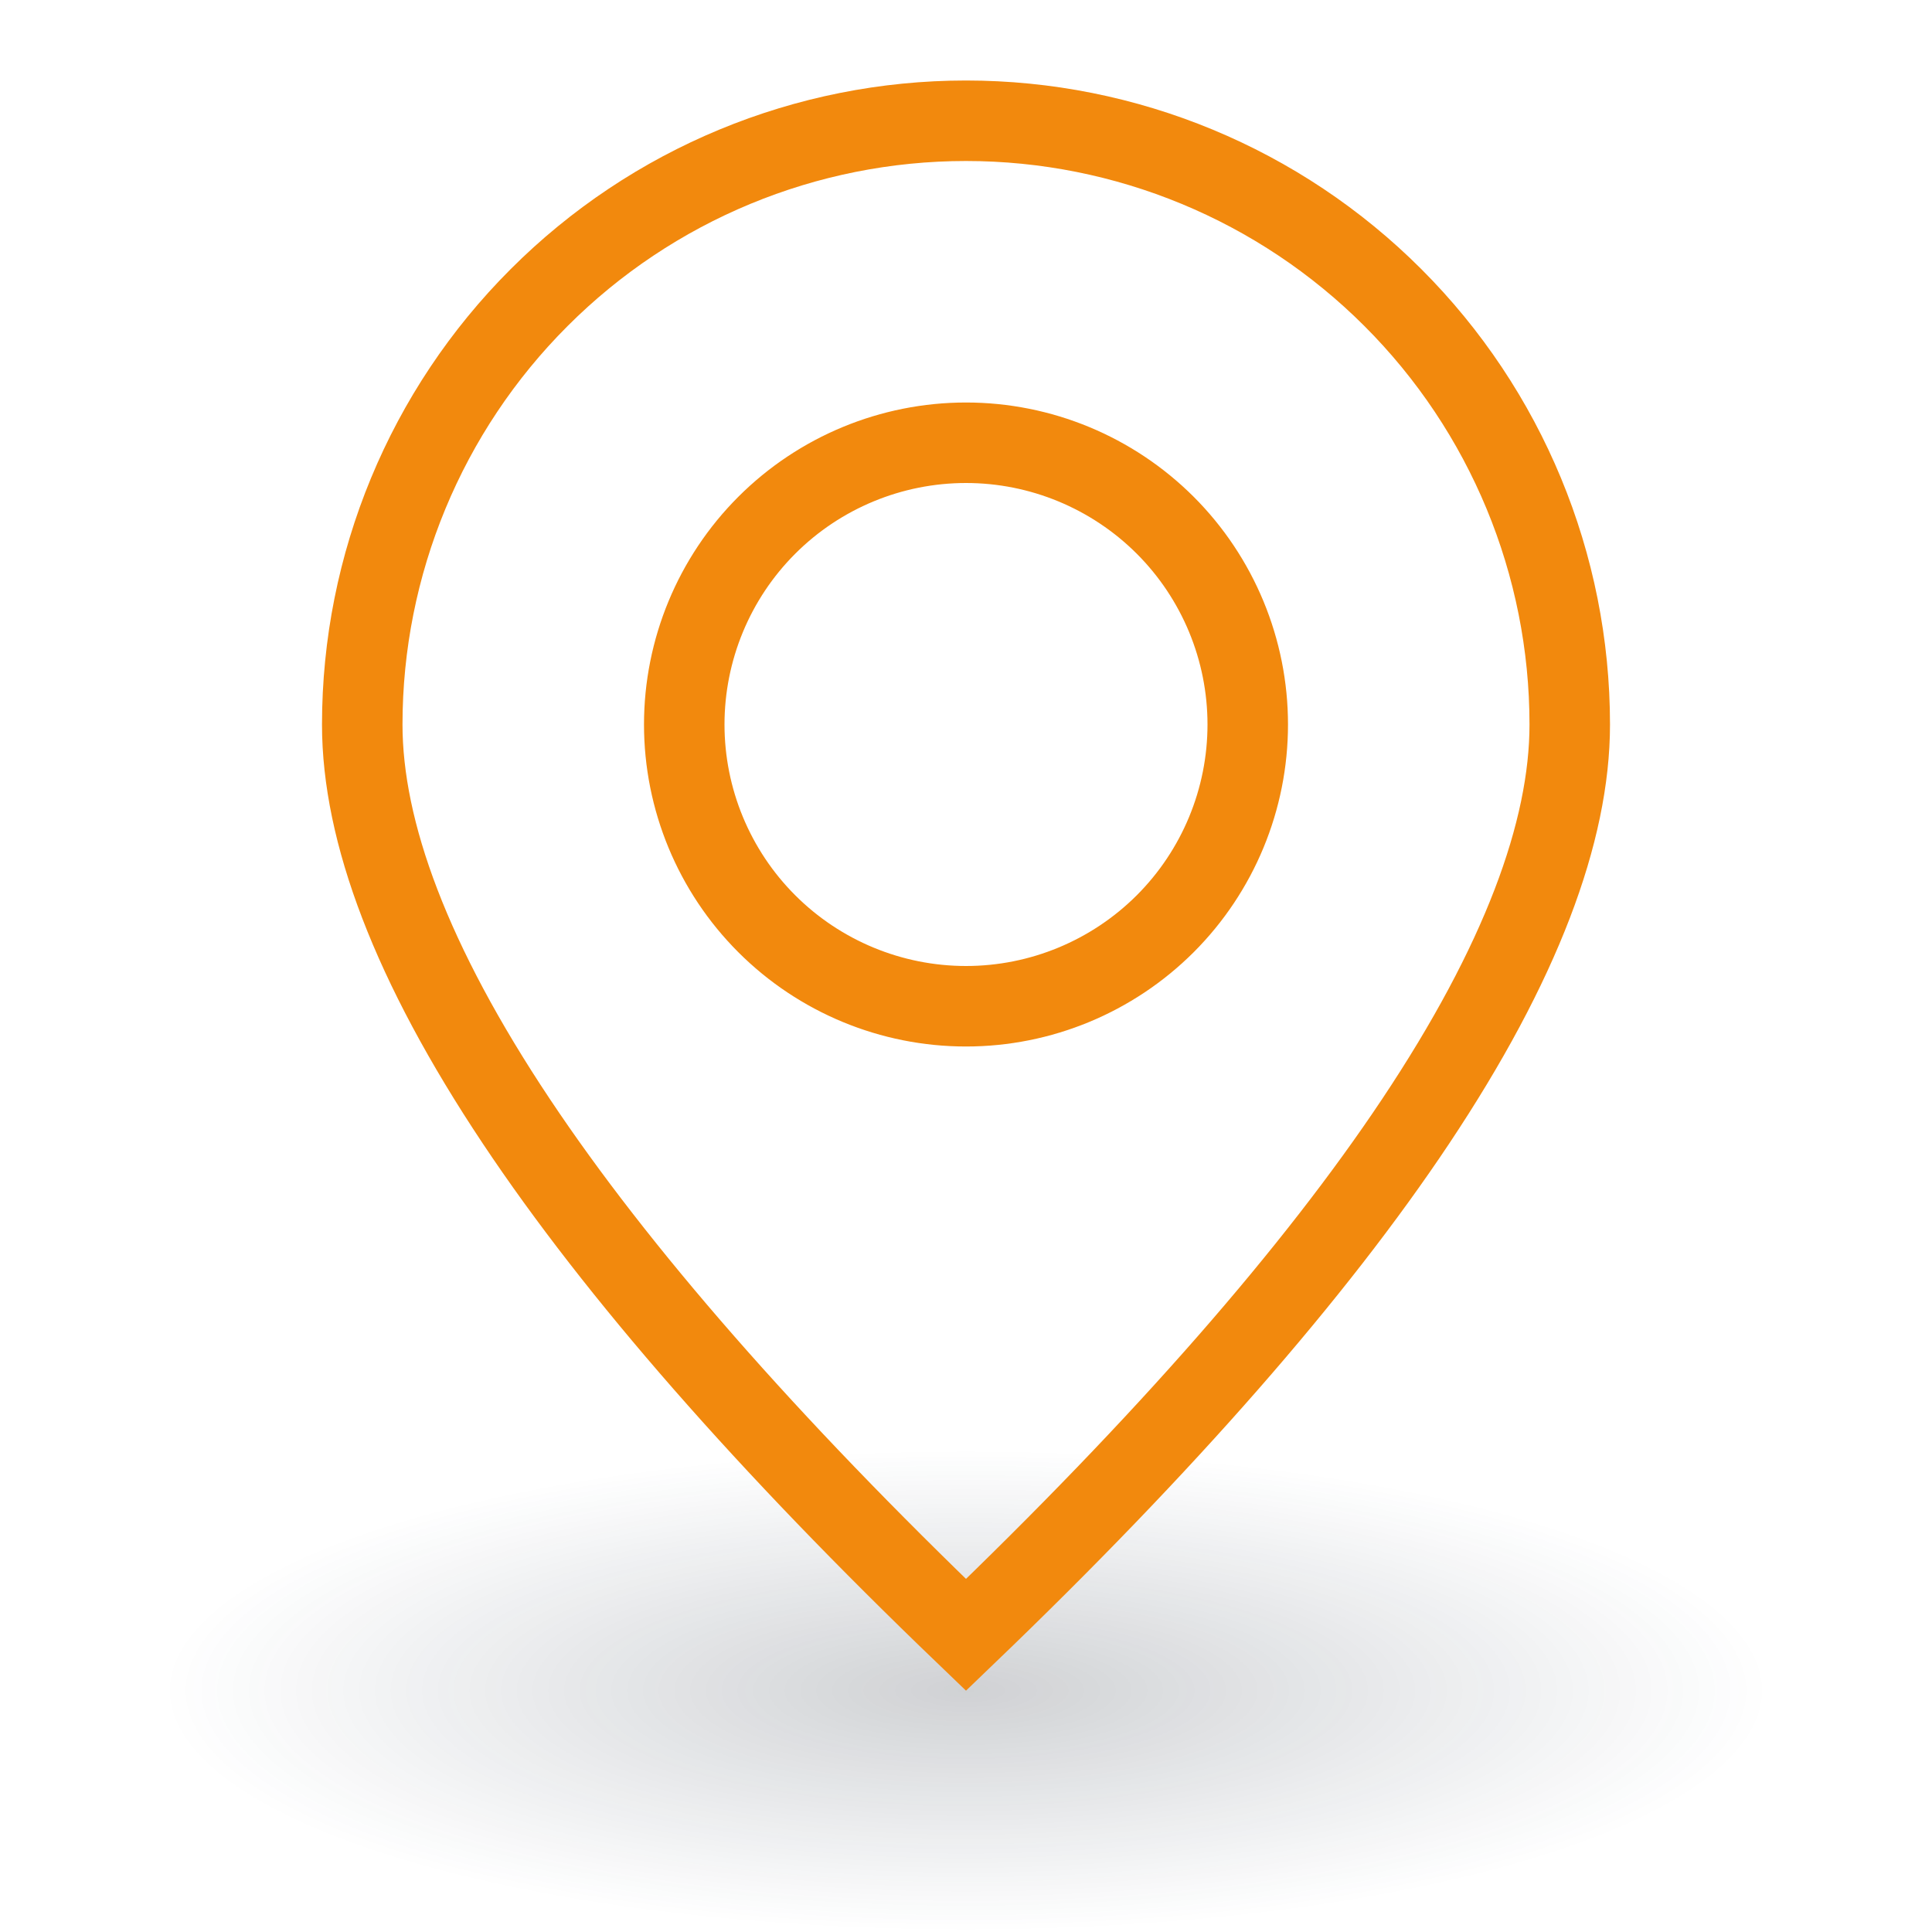
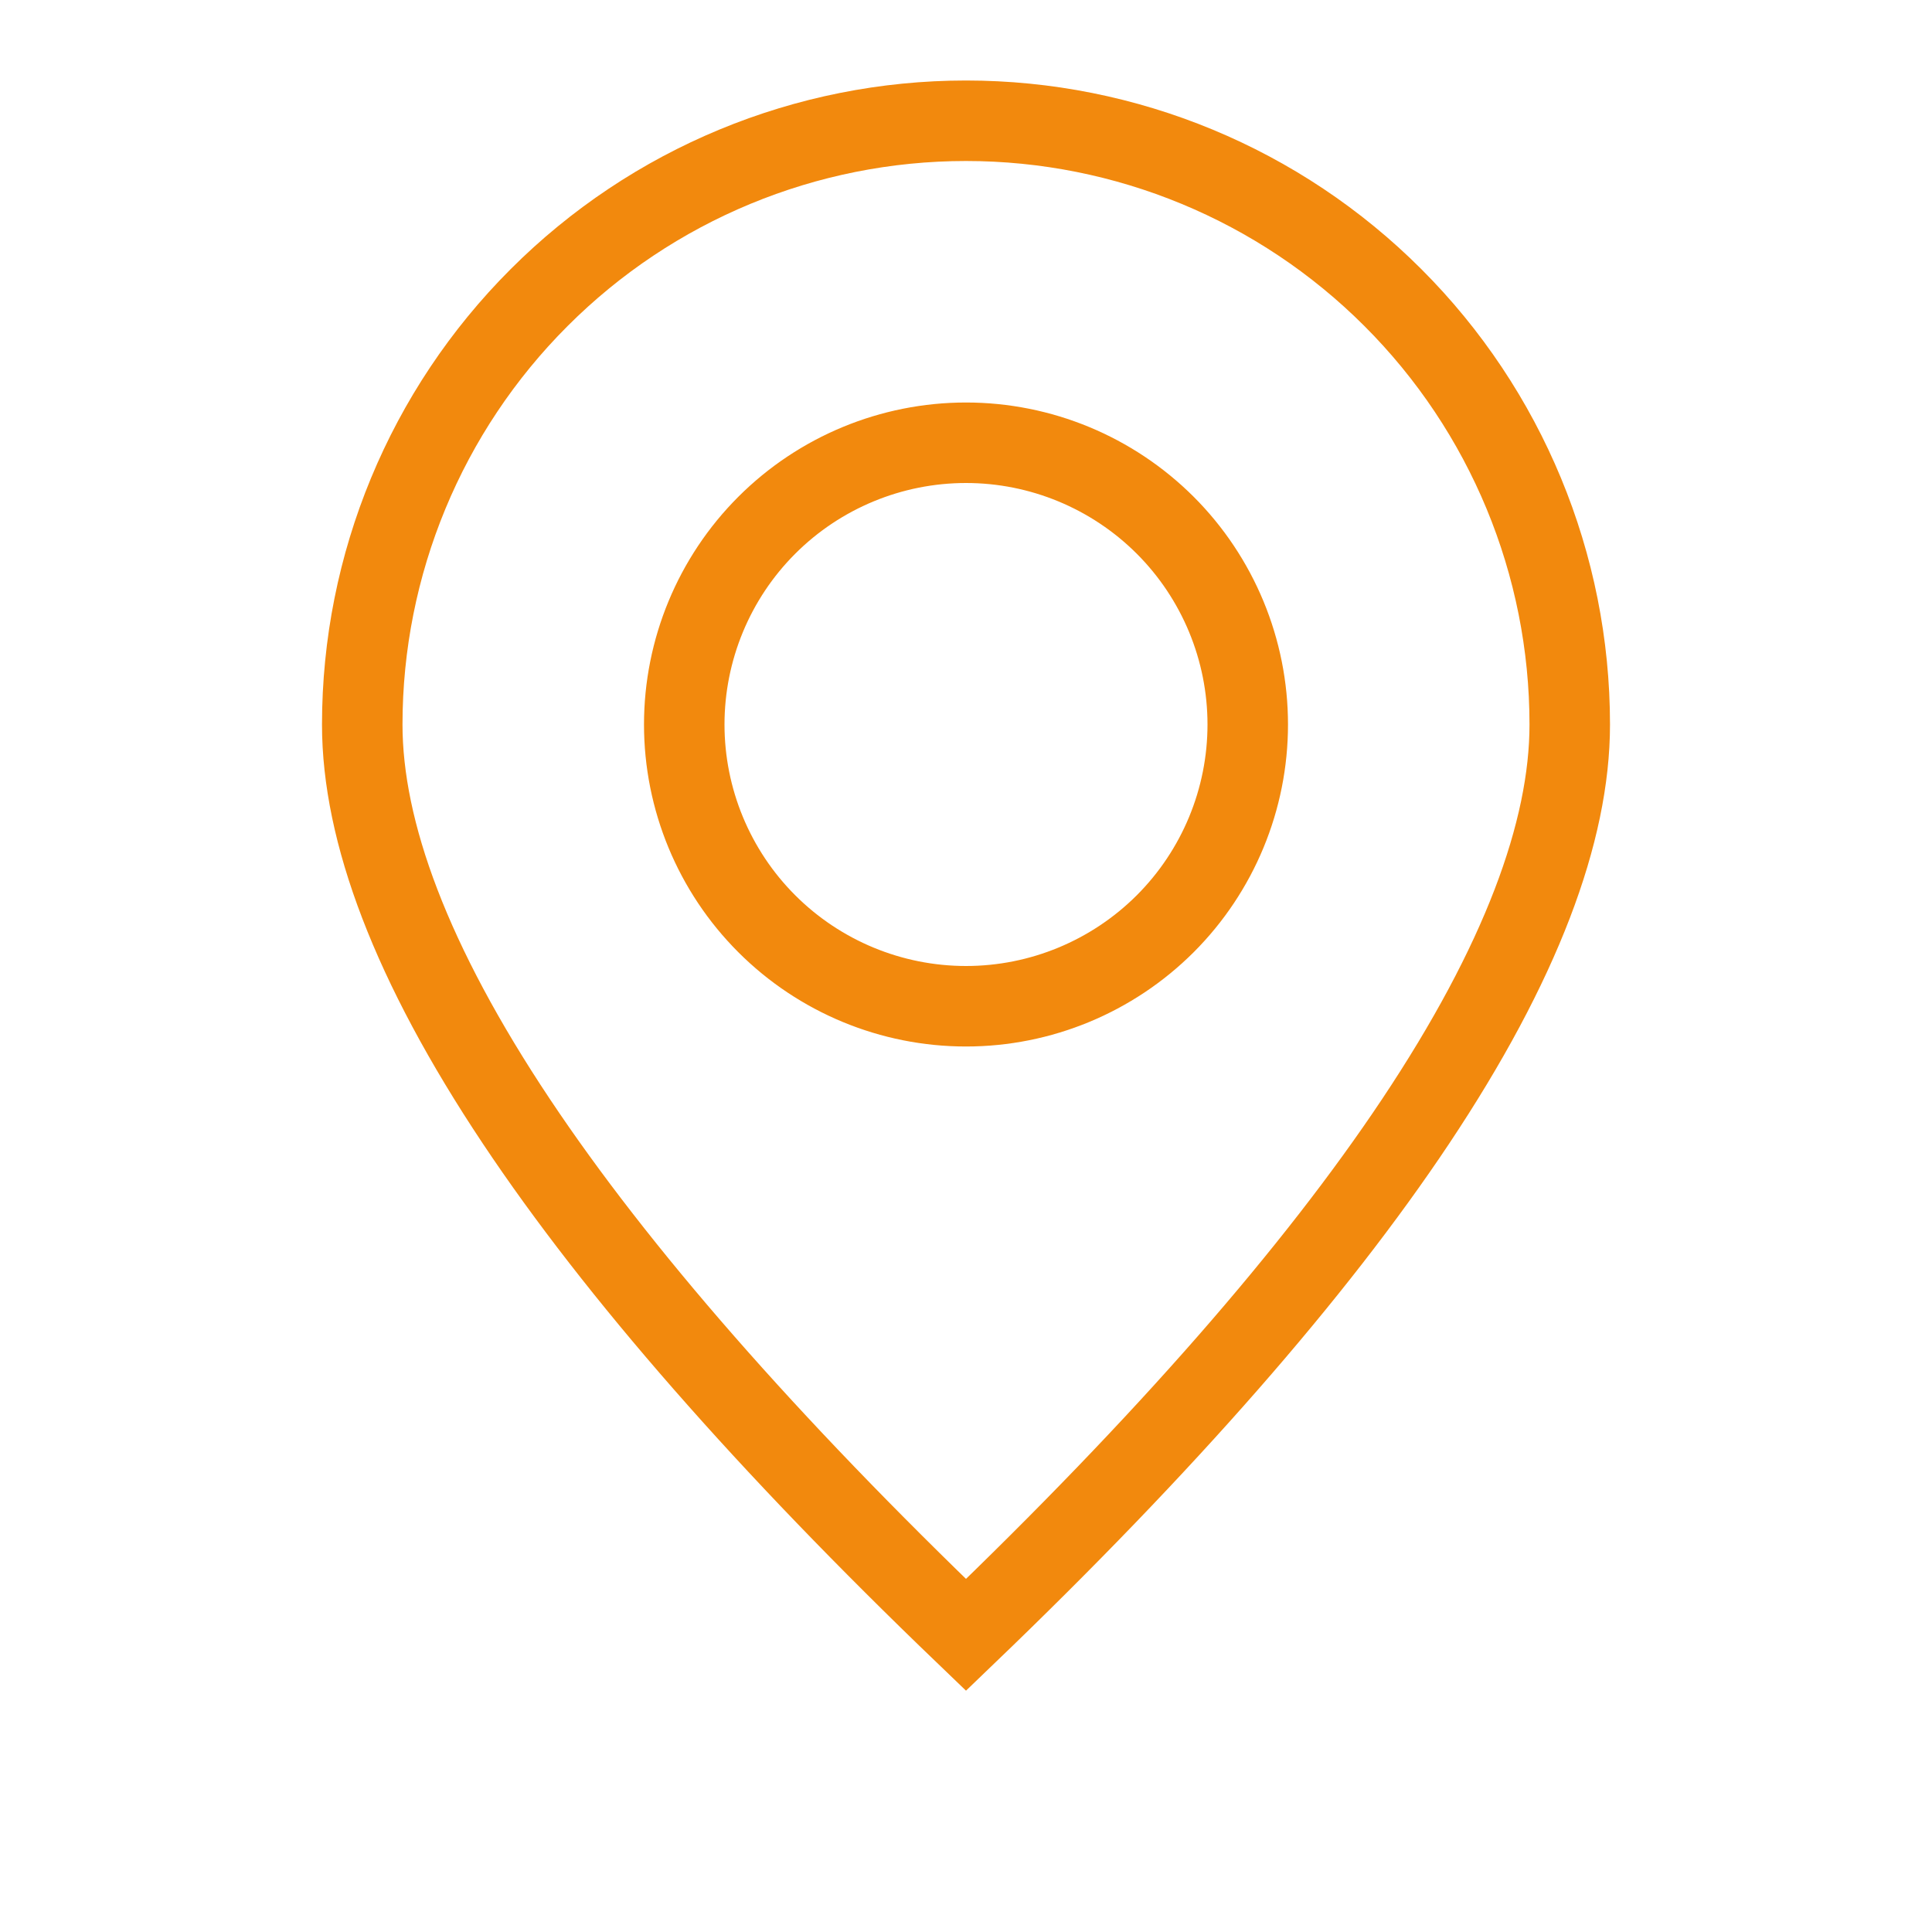
<svg xmlns="http://www.w3.org/2000/svg" width="24" height="24" viewBox="0 0 24 24" fill="none">
-   <ellipse cx="12" cy="21" rx="10" ry="3" fill="url(#paint0_radial_11000_48487)" fill-opacity="0.2" />
  <path d="M12 20.309C9.521 17.929 7.664 15.804 6.416 13.932C5.106 11.967 4.5 10.33 4.5 9C4.5 7.011 5.29 5.103 6.697 3.697C8.103 2.29 10.011 1.5 12 1.5C13.989 1.5 15.897 2.29 17.303 3.697C18.71 5.103 19.5 7.011 19.5 9C19.5 10.33 18.894 11.967 17.584 13.932C16.336 15.804 14.479 17.929 12 20.309ZM12 12.5C12.928 12.5 13.818 12.131 14.475 11.475C15.131 10.819 15.5 9.928 15.5 9C15.5 8.072 15.131 7.181 14.475 6.525C13.818 5.869 12.928 5.5 12 5.5C11.072 5.5 10.181 5.869 9.525 6.525C8.869 7.181 8.5 8.072 8.5 9C8.5 9.928 8.869 10.819 9.525 11.475C10.181 12.131 11.072 12.5 12 12.5Z" stroke="#F2890D" />
-   <defs>
-     <radialGradient id="paint0_radial_11000_48487" cx="0" cy="0" r="1" gradientUnits="userSpaceOnUse" gradientTransform="translate(11.9999 21) rotate(90) scale(3 10)">
-       <stop stop-color="#141C27" />
-       <stop offset="1" stop-color="#152741" stop-opacity="0" />
-     </radialGradient>
-   </defs>
</svg>
